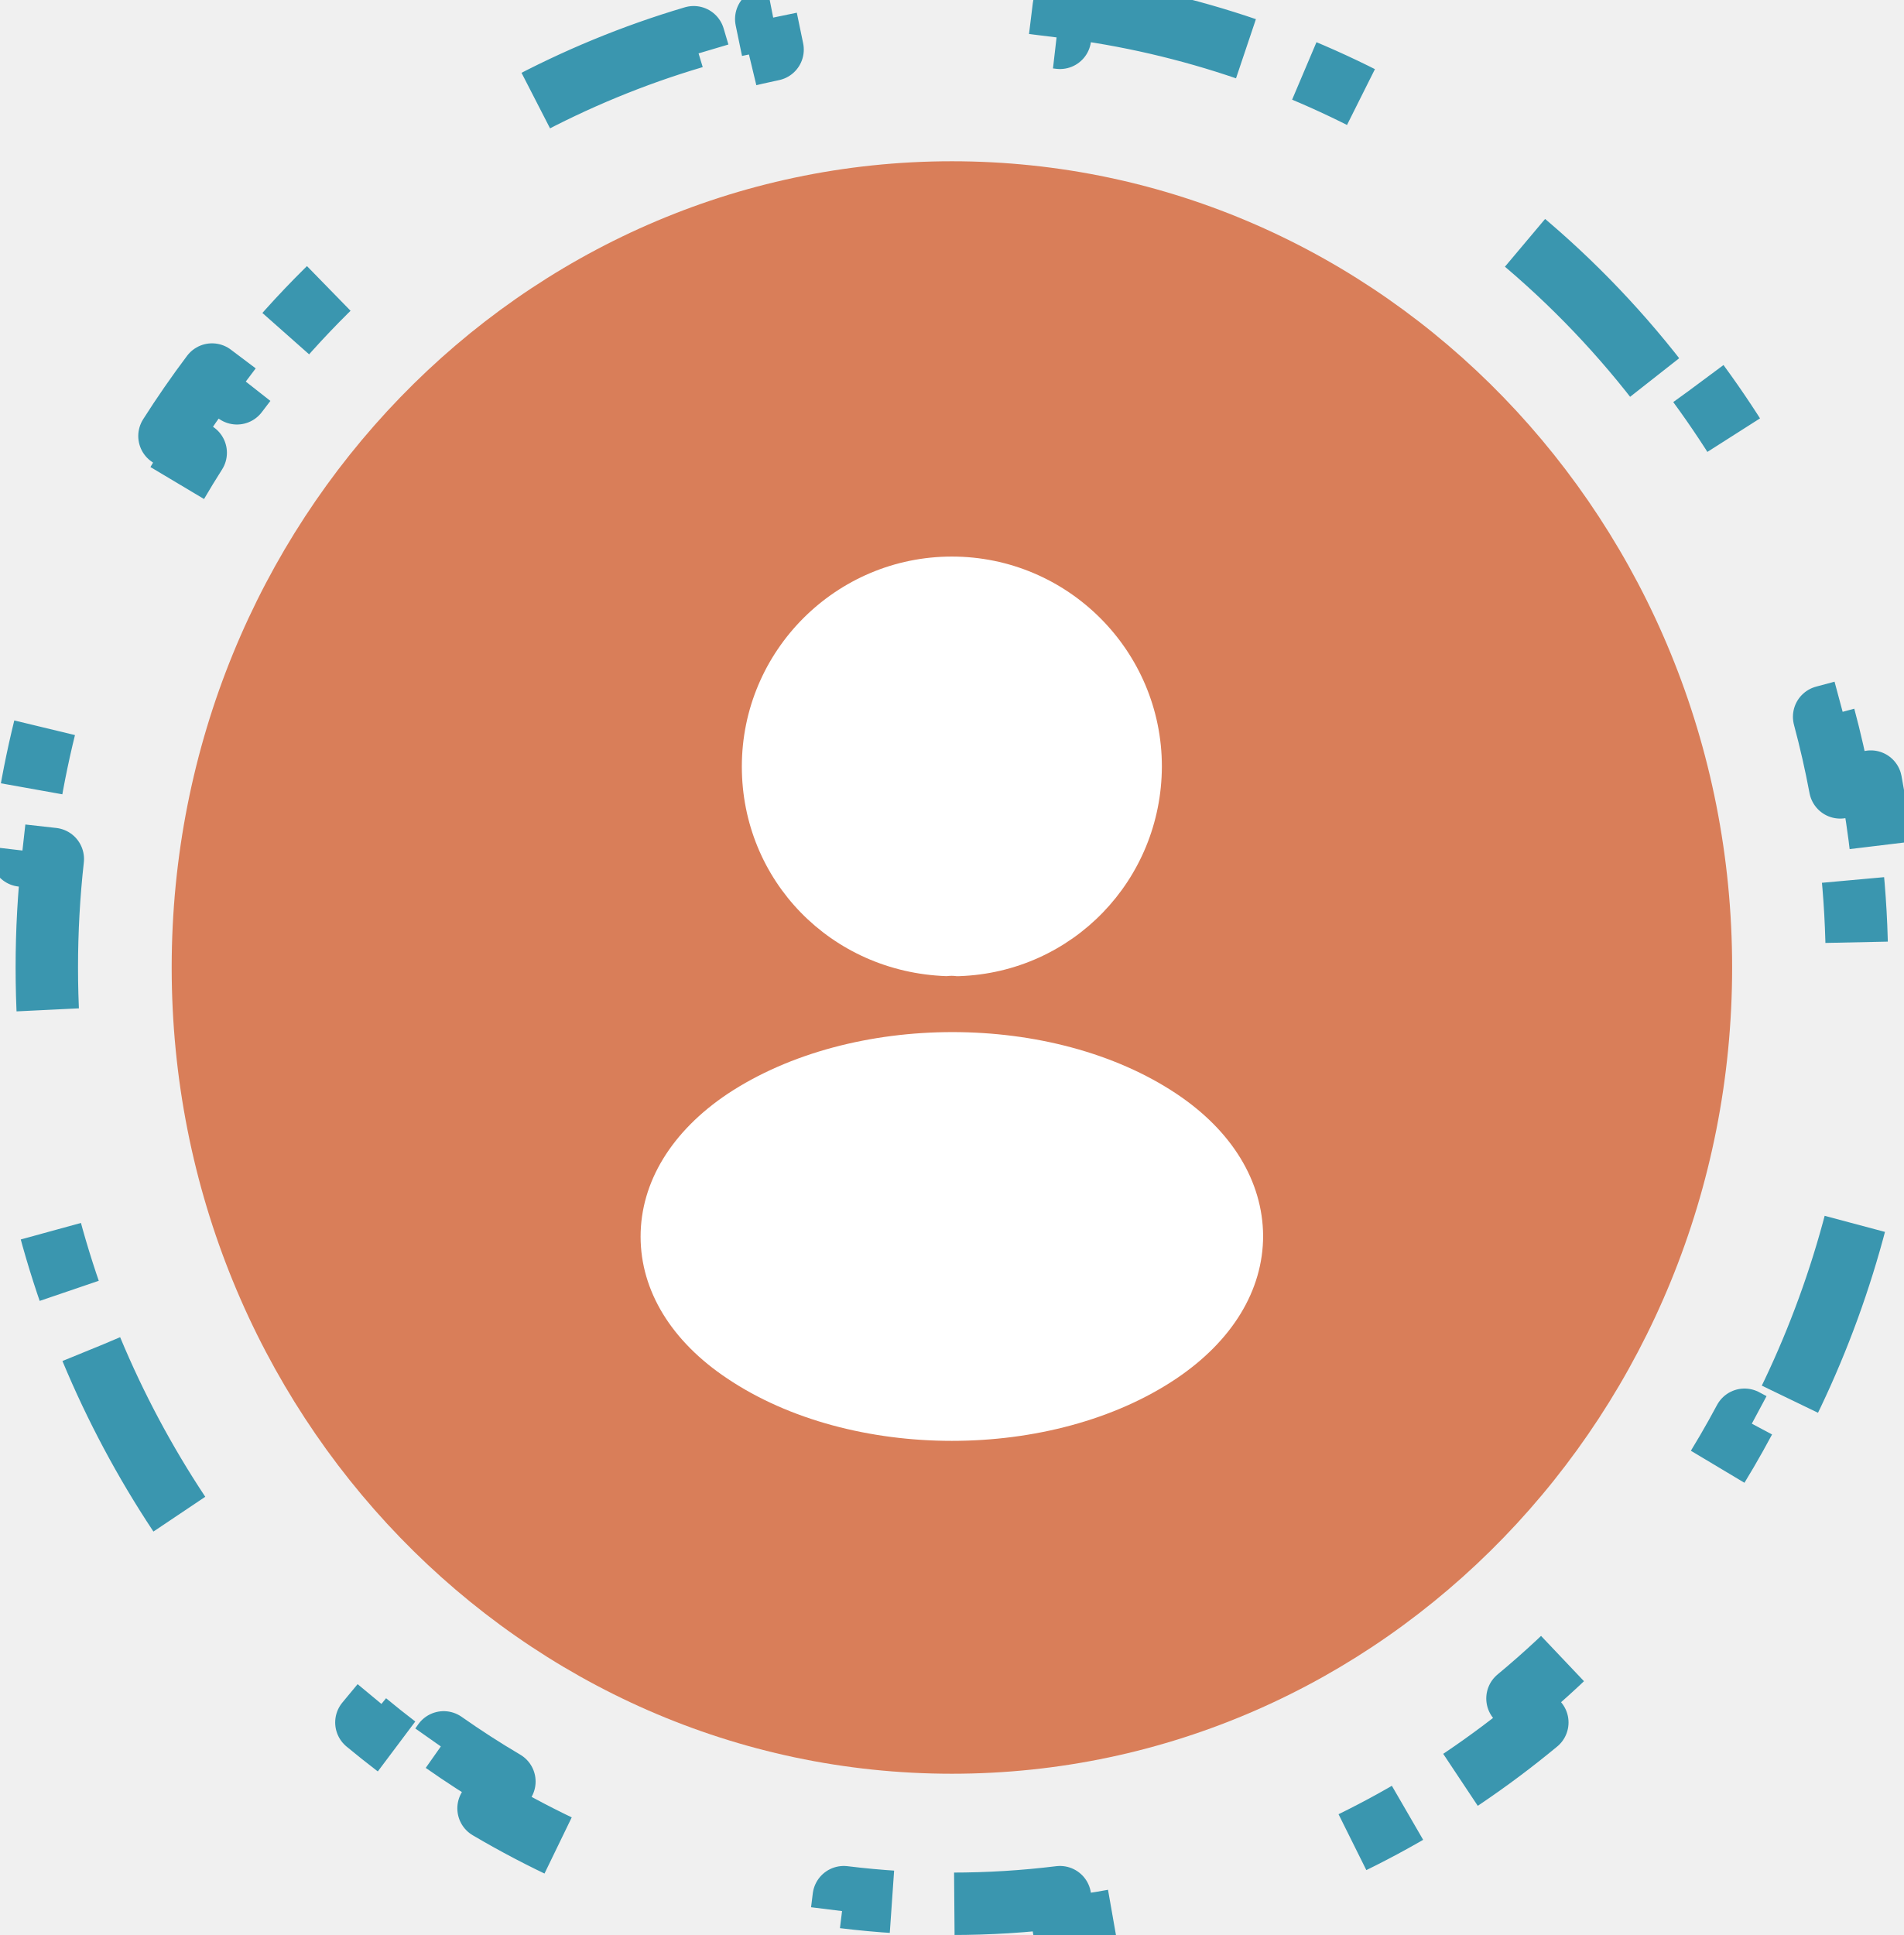
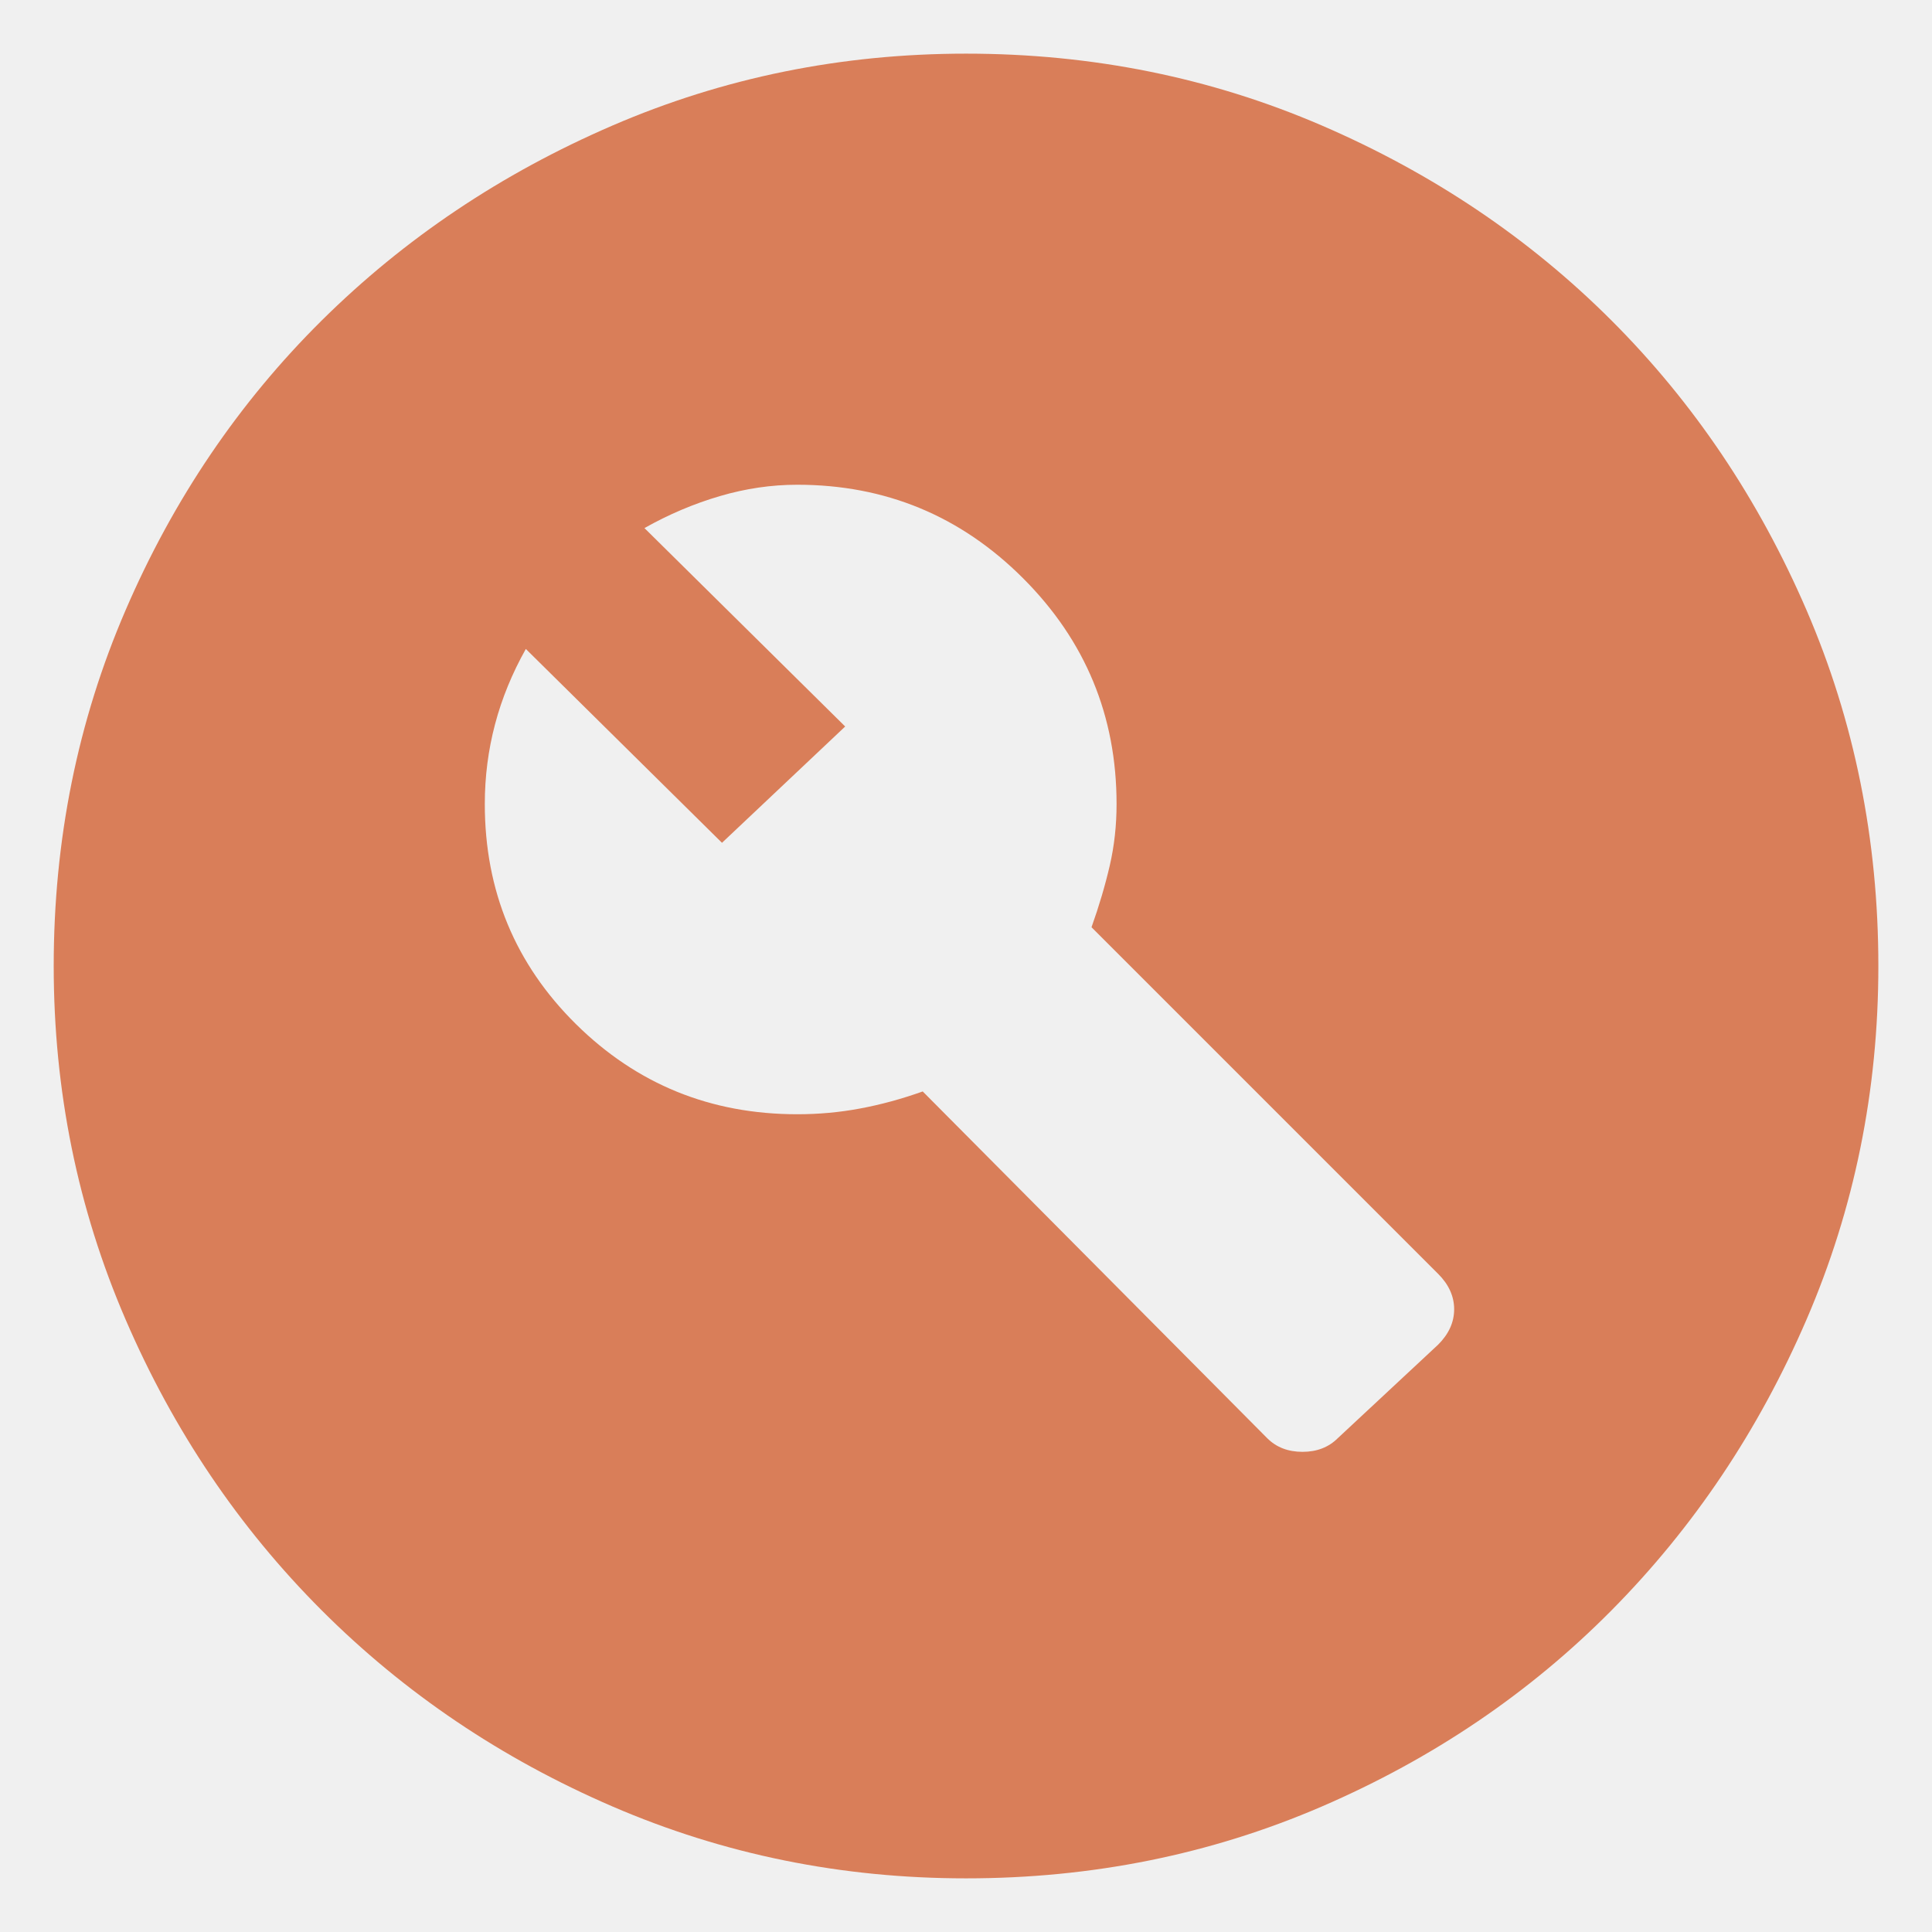
- <svg xmlns="http://www.w3.org/2000/svg" width="61" height="62" viewBox="0 0 61 62" fill="none">
-   <path d="M34.086 0.221C38.143 0.72 41.951 2.056 45.345 4.057L44.838 4.917C45.503 5.309 46.152 5.728 46.783 6.172L47.357 5.354C48.011 5.813 48.644 6.3 49.259 6.81L48.623 7.578C50.401 9.052 52.008 10.739 53.408 12.602L54.205 12.001C56.567 15.144 58.357 18.768 59.413 22.708L58.449 22.967C58.648 23.709 58.82 24.464 58.964 25.229L59.944 25.043C60.091 25.823 60.209 26.613 60.298 27.412L59.308 27.523C59.435 28.663 59.5 29.823 59.5 31C59.5 32.176 59.435 33.337 59.308 34.477L60.298 34.587C59.842 38.674 58.619 42.518 56.778 45.962L55.898 45.491C55.533 46.175 55.143 46.843 54.728 47.493L55.569 48.028C55.139 48.704 54.684 49.361 54.205 49.998L53.408 49.398C52.008 51.261 50.401 52.948 48.623 54.422L49.259 55.19C46.197 57.728 42.646 59.66 38.772 60.806L38.488 59.848C37.752 60.065 37.004 60.253 36.245 60.411L36.447 61.389C35.67 61.55 34.883 61.68 34.086 61.778L33.964 60.788C32.828 60.928 31.673 61 30.5 61C29.327 61 28.172 60.928 27.036 60.788L26.913 61.778C22.856 61.279 19.048 59.944 15.654 57.942L16.162 57.083C15.497 56.691 14.848 56.272 14.217 55.828L13.642 56.645C12.988 56.186 12.355 55.699 11.74 55.19L12.377 54.422C10.599 52.948 8.992 51.261 7.592 49.398L6.794 49.998C4.432 46.855 2.642 43.231 1.586 39.291L2.551 39.033C2.352 38.291 2.18 37.536 2.036 36.772L1.055 36.956C0.908 36.176 0.79 35.386 0.701 34.587L1.692 34.477C1.565 33.337 1.5 32.176 1.5 31C1.5 29.823 1.565 28.663 1.692 27.523L0.701 27.412C1.157 23.326 2.38 19.481 4.221 16.037L5.102 16.509C5.467 15.825 5.857 15.157 6.271 14.507L5.43 13.971C5.86 13.295 6.315 12.638 6.794 12.001L7.592 12.602C8.992 10.739 10.599 9.052 12.377 7.578L11.74 6.81C14.802 4.271 18.354 2.339 22.227 1.193L22.512 2.152C23.248 1.935 23.996 1.747 24.755 1.589L24.552 0.61C25.328 0.449 26.116 0.319 26.913 0.221L27.036 1.212C28.172 1.072 29.327 1 30.5 1C31.673 1 32.828 1.072 33.964 1.212L34.086 0.221Z" stroke="#3A96AF" stroke-width="2" stroke-miterlimit="3.864" stroke-linejoin="round" stroke-dasharray="6 2 2 10" />
-   <ellipse cx="30.501" cy="31" rx="25" ry="25.833" fill="#D97E59" />
-   <path d="M30.5 17.833C26.788 17.833 23.77 20.851 23.77 24.562C23.77 28.203 26.618 31.15 30.33 31.277C30.443 31.263 30.556 31.263 30.641 31.277C30.67 31.277 30.684 31.277 30.712 31.277C30.726 31.277 30.726 31.277 30.741 31.277C34.367 31.15 37.215 28.203 37.229 24.562C37.229 20.851 34.211 17.833 30.5 17.833Z" fill="white" />
-   <path d="M37.696 35.046C33.744 32.411 27.298 32.411 23.317 35.046C21.518 36.25 20.526 37.879 20.526 39.622C20.526 41.364 21.518 42.979 23.303 44.169C25.286 45.501 27.893 46.167 30.5 46.167C33.106 46.167 35.713 45.501 37.696 44.169C39.481 42.965 40.473 41.35 40.473 39.593C40.459 37.851 39.481 36.236 37.696 35.046Z" fill="white" />
+ <svg xmlns="http://www.w3.org/2000/svg" width="30" height="30" viewBox="0 0 30 30" fill="none">
+   <path d="M20.774 22.331L22.332 20.879C22.497 20.714 22.58 20.531 22.58 20.33C22.58 20.13 22.497 19.946 22.332 19.781L16.949 14.398C17.067 14.067 17.161 13.748 17.232 13.442C17.303 13.135 17.338 12.816 17.338 12.485C17.338 11.116 16.854 9.947 15.886 8.979C14.918 8.011 13.749 7.527 12.38 7.527C11.978 7.527 11.577 7.586 11.176 7.704C10.774 7.822 10.385 7.987 10.007 8.2L13.124 11.281L11.211 13.087L8.165 10.077C7.953 10.455 7.793 10.844 7.687 11.246C7.581 11.647 7.528 12.06 7.528 12.485C7.528 13.831 8 14.97 8.944 15.903C9.889 16.836 11.034 17.302 12.38 17.302C12.71 17.302 13.035 17.273 13.354 17.213C13.672 17.154 13.997 17.066 14.328 16.948L19.676 22.331C19.817 22.473 20 22.544 20.225 22.544C20.449 22.544 20.632 22.473 20.774 22.331ZM15.001 29.167C13.065 29.167 11.235 28.795 9.511 28.051C7.787 27.307 6.282 26.292 4.995 25.005C3.709 23.718 2.693 22.213 1.95 20.489C1.206 18.766 0.834 16.936 0.834 15C0.834 13.04 1.206 11.198 1.95 9.475C2.693 7.751 3.709 6.252 4.995 4.977C6.282 3.702 7.787 2.693 9.511 1.949C11.235 1.205 13.065 0.833 15.001 0.833C16.96 0.833 18.802 1.205 20.526 1.949C22.249 2.693 23.749 3.702 25.024 4.977C26.299 6.252 27.308 7.751 28.052 9.475C28.795 11.198 29.167 13.04 29.167 15C29.167 16.936 28.795 18.766 28.052 20.489C27.308 22.213 26.299 23.718 25.024 25.005C23.749 26.292 22.249 27.307 20.526 28.051C18.802 28.795 16.96 29.167 15.001 29.167Z" fill="#D97E59" />
</svg>
